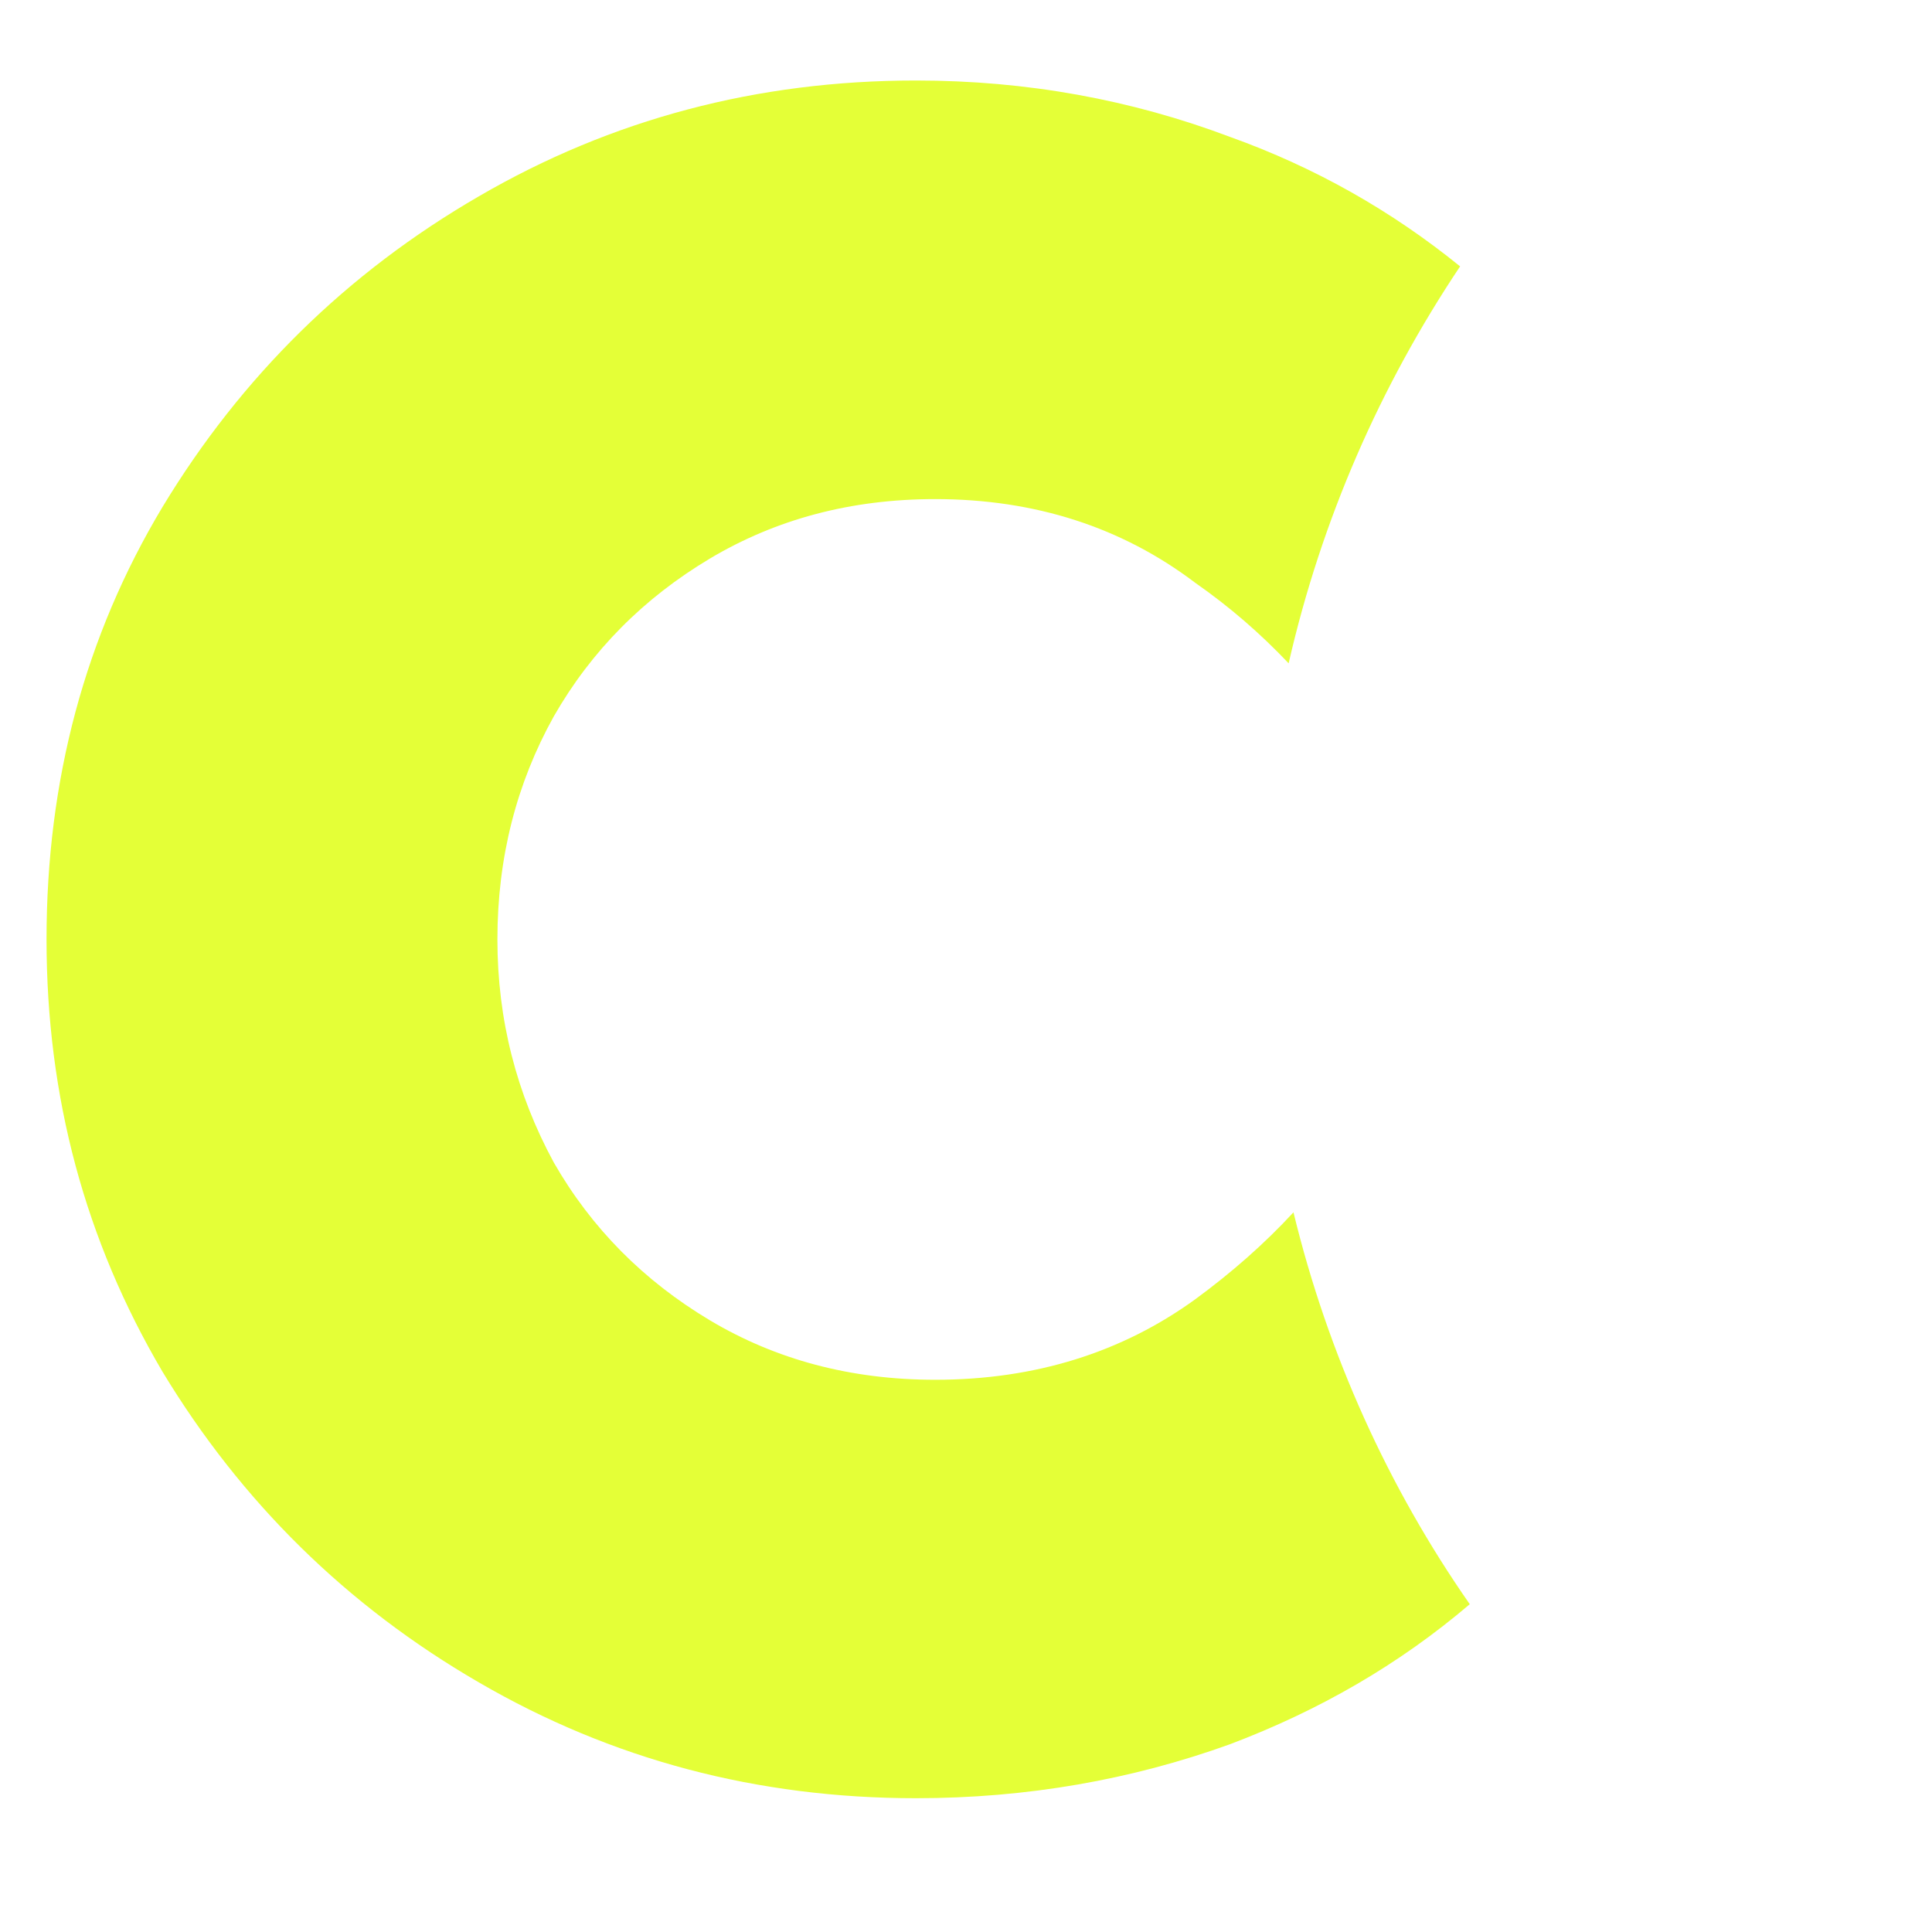
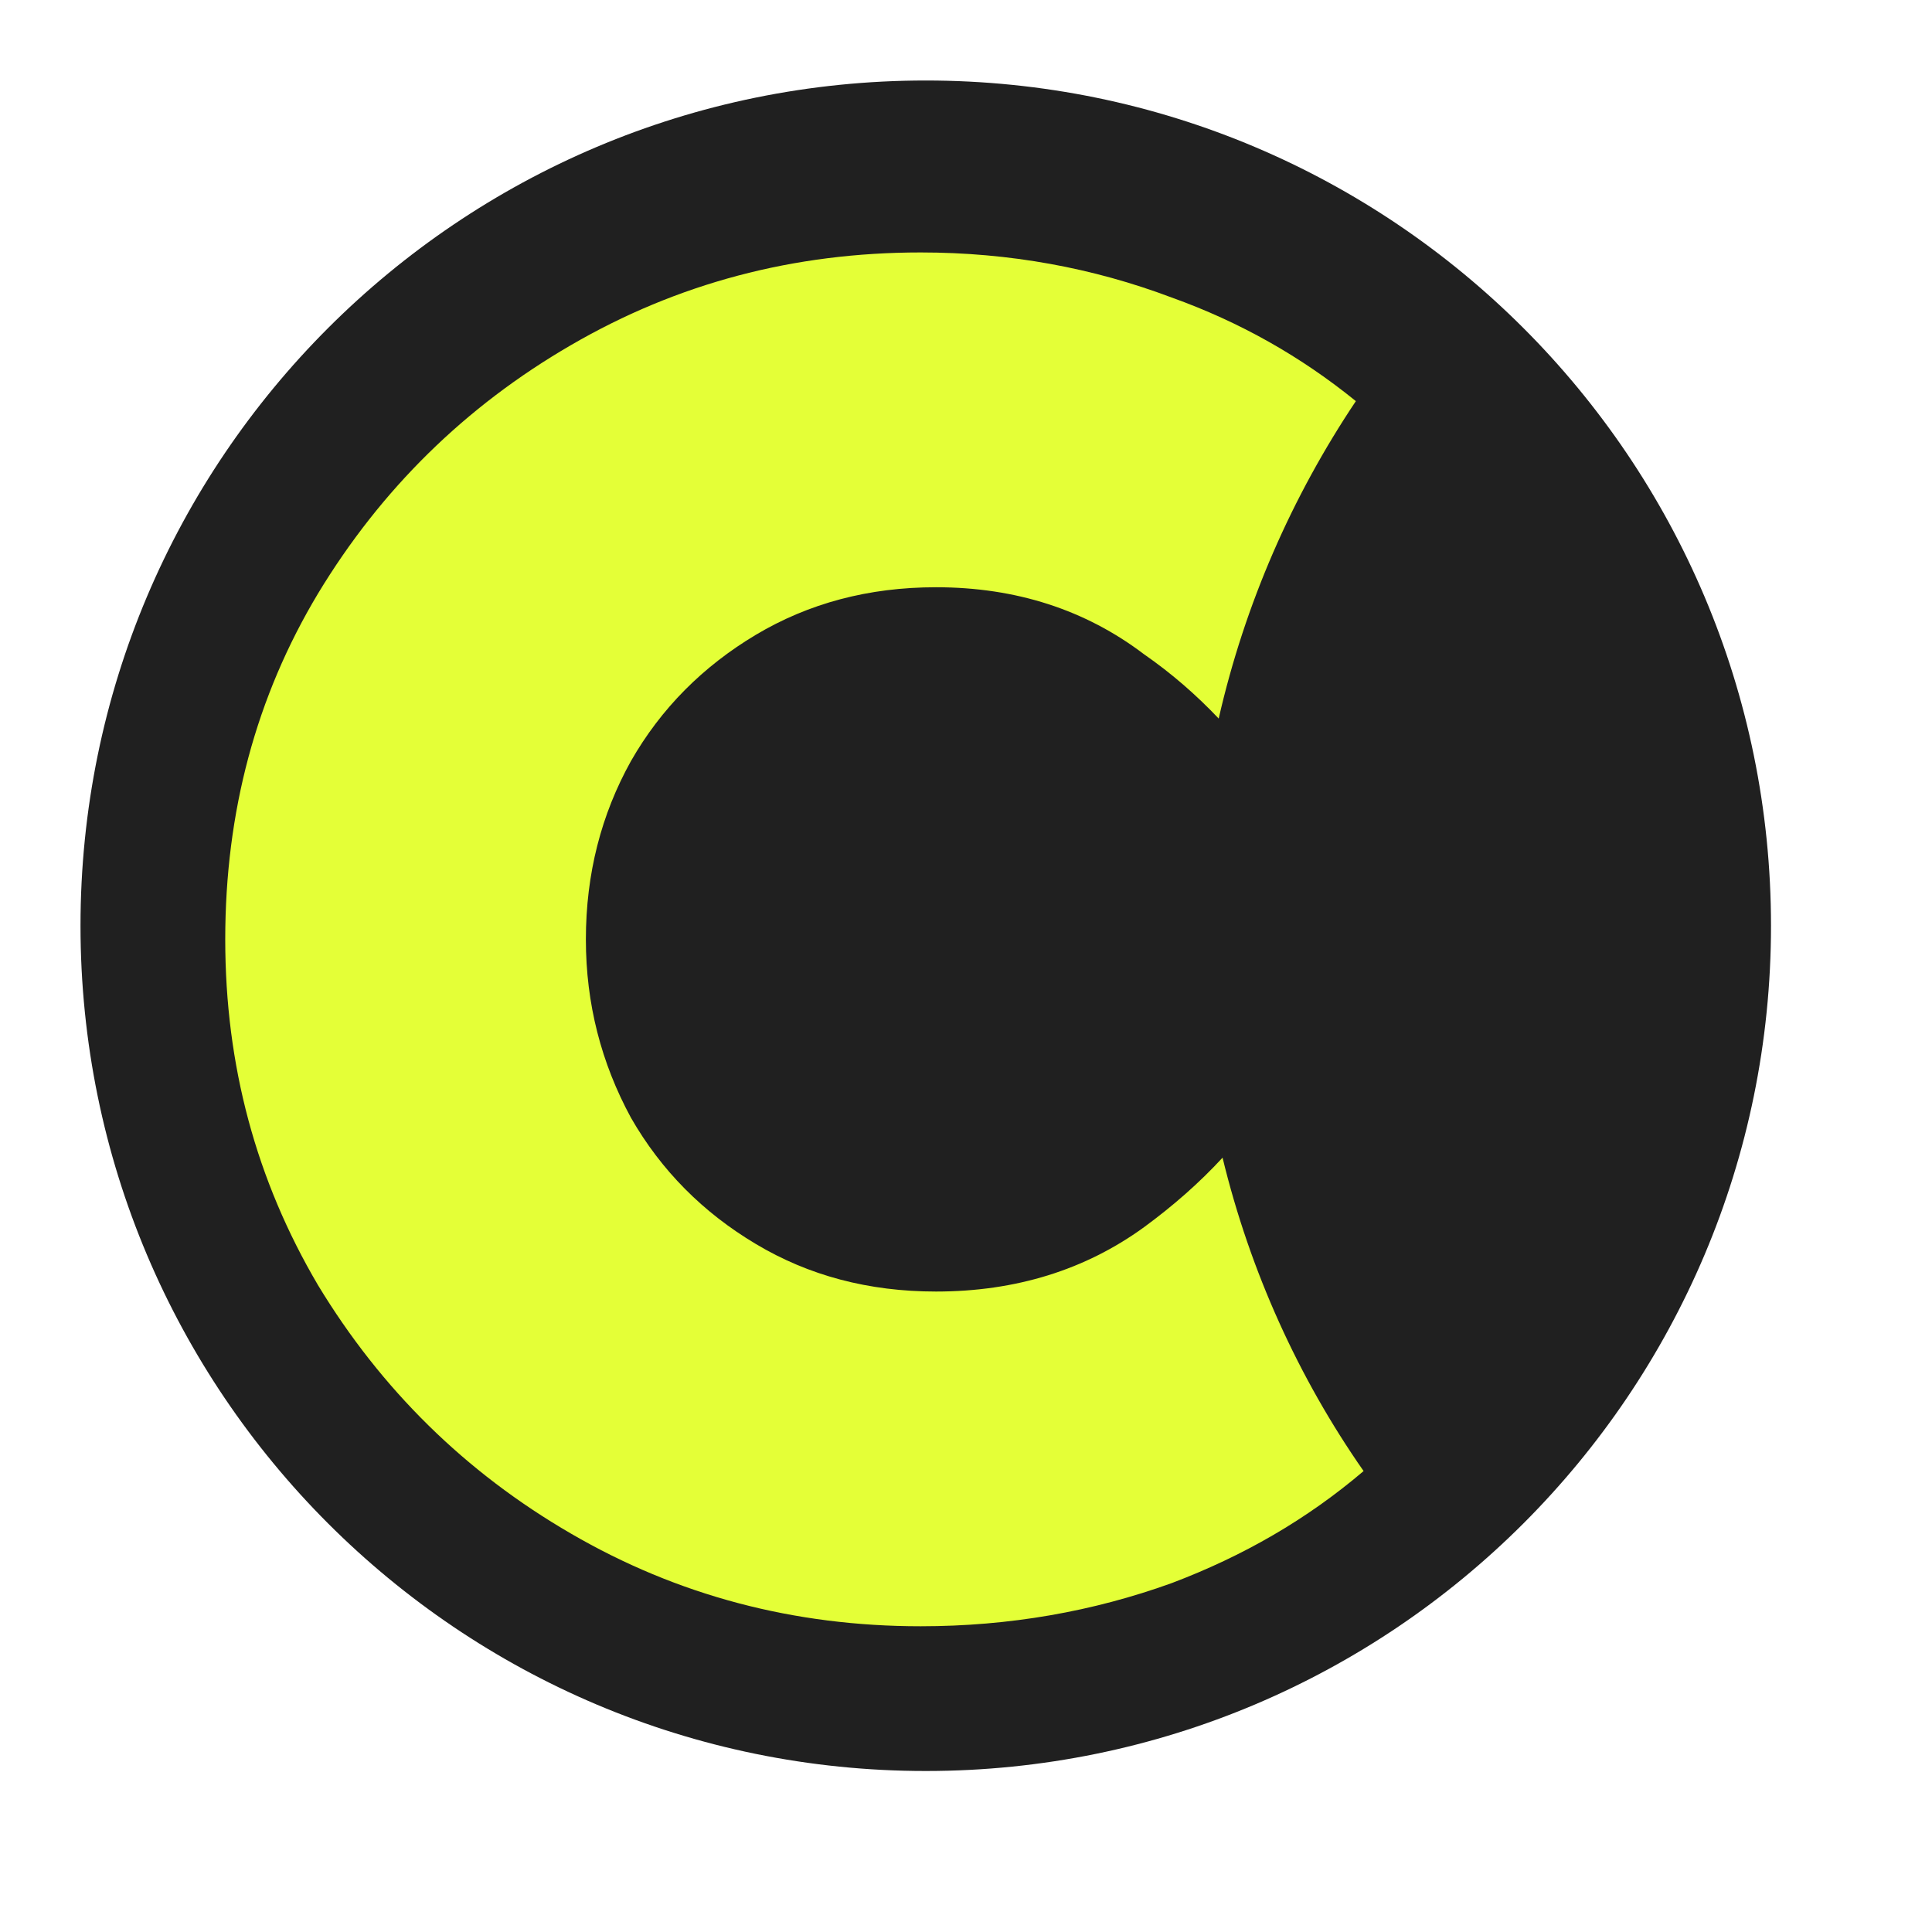
<svg xmlns="http://www.w3.org/2000/svg" width="24" height="24" viewBox="0 0 24 24" fill="none">
-   <path d="M18.258 19.928C17.378 20.678 16.388 21.248 15.278 21.668C14.058 22.108 12.758 22.338 11.379 22.338C9.408 22.338 7.599 21.859 5.948 20.899C4.308 19.949 2.998 18.659 2.018 17.039C1.058 15.409 0.578 13.629 0.578 11.669C0.578 9.689 1.058 7.899 2.018 6.299C2.997 4.679 4.308 3.389 5.948 2.439C7.598 1.479 9.408 1 11.379 1C12.759 1 14.059 1.24 15.278 1.7C16.339 2.08 17.288 2.62 18.138 3.309C17.148 4.789 16.417 6.45 16.008 8.24C15.657 7.87 15.278 7.54 14.848 7.24C13.938 6.55 12.858 6.2 11.618 6.2C10.568 6.2 9.639 6.45 8.818 6.939C7.998 7.429 7.348 8.08 6.879 8.9C6.418 9.729 6.179 10.65 6.179 11.67C6.179 12.67 6.418 13.59 6.879 14.44C7.349 15.26 7.998 15.911 8.818 16.401C9.638 16.89 10.568 17.14 11.618 17.14C12.858 17.14 13.938 16.8 14.848 16.14C15.298 15.81 15.707 15.451 16.068 15.06C16.497 16.828 17.247 18.478 18.258 19.928Z" fill="#E4FF37" />
+   <circle cx="11.5" cy="11.5" r="10.5" fill="#202020" />
+   <path d="M16.939 18.274C16.235 18.874 15.443 19.33 14.555 19.666C13.58 20.018 12.54 20.202 11.437 20.202C9.861 20.202 8.414 19.819 7.093 19.051C5.782 18.291 4.734 17.259 3.95 15.964C3.182 14.66 2.798 13.236 2.798 11.669C2.798 10.085 3.182 8.654 3.95 7.374C4.733 6.078 5.782 5.047 7.093 4.287C8.413 3.519 9.861 3.136 11.437 3.136C12.541 3.136 13.58 3.328 14.555 3.696C15.404 4 16.163 4.431 16.843 4.983C16.051 6.166 15.466 7.495 15.139 8.926C14.858 8.63 14.555 8.366 14.211 8.127C13.484 7.575 12.62 7.295 11.628 7.295C10.788 7.295 10.045 7.495 9.389 7.886C8.733 8.278 8.213 8.798 7.838 9.454C7.469 10.117 7.278 10.854 7.278 11.67C7.278 12.469 7.469 13.205 7.838 13.885C8.214 14.541 8.733 15.062 9.389 15.453C10.044 15.845 10.788 16.044 11.628 16.044C12.62 16.044 13.484 15.773 14.211 15.245C14.571 14.981 14.899 14.694 15.187 14.381C15.53 15.795 16.13 17.115 16.939 18.274Z" fill="#E4FF37" />
</svg>
